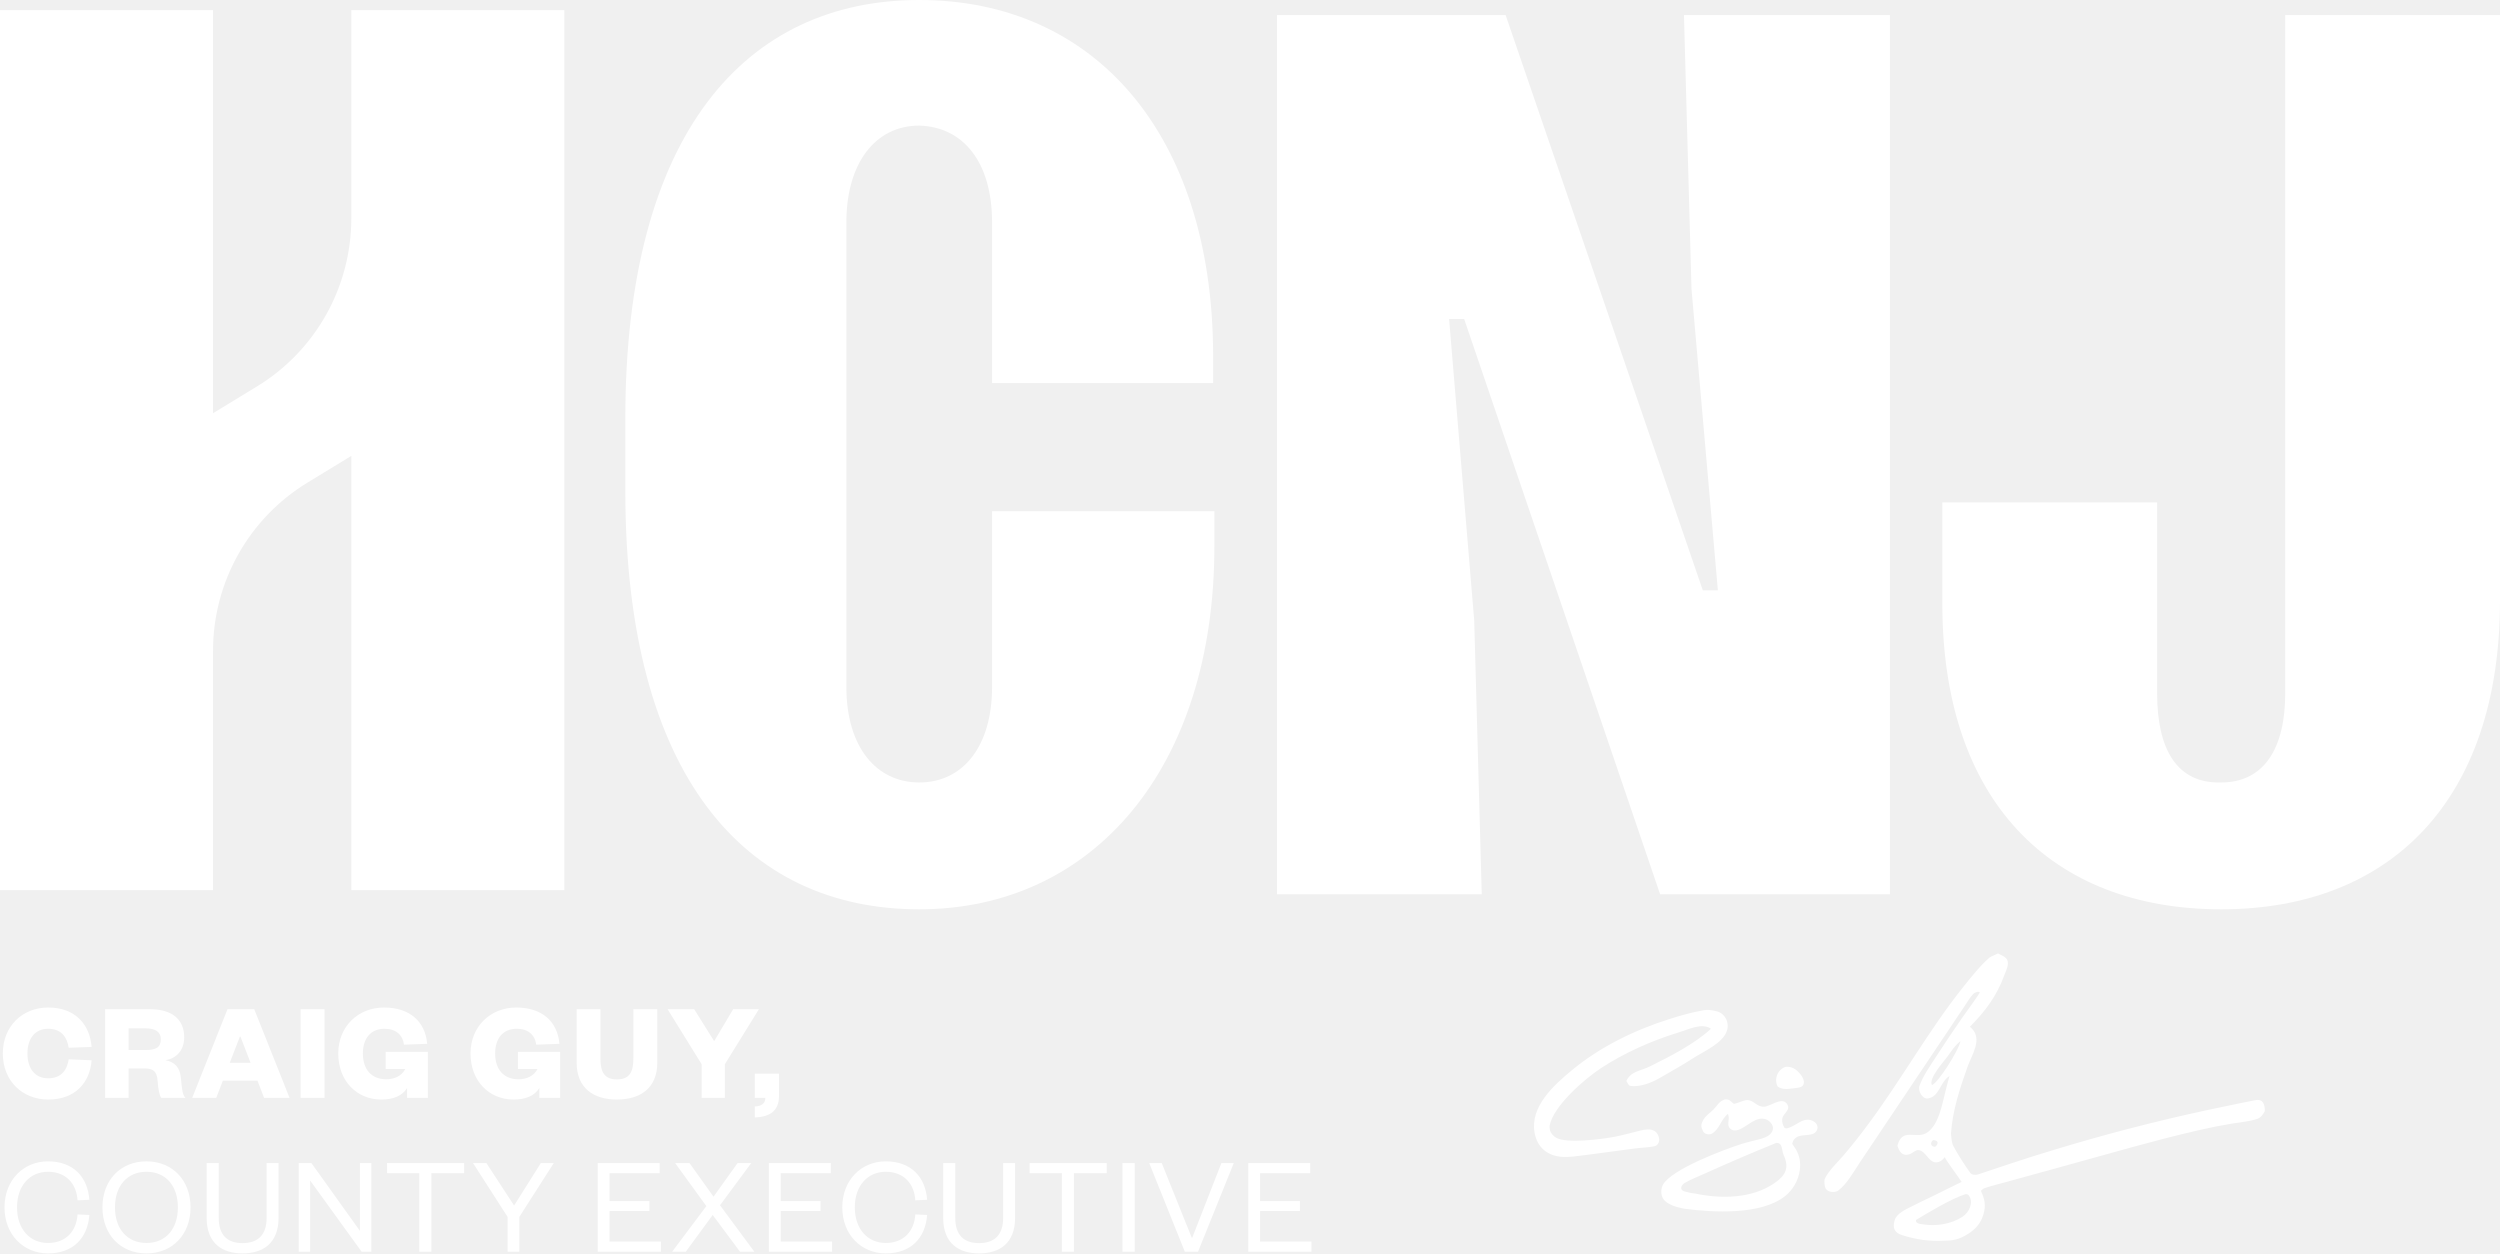
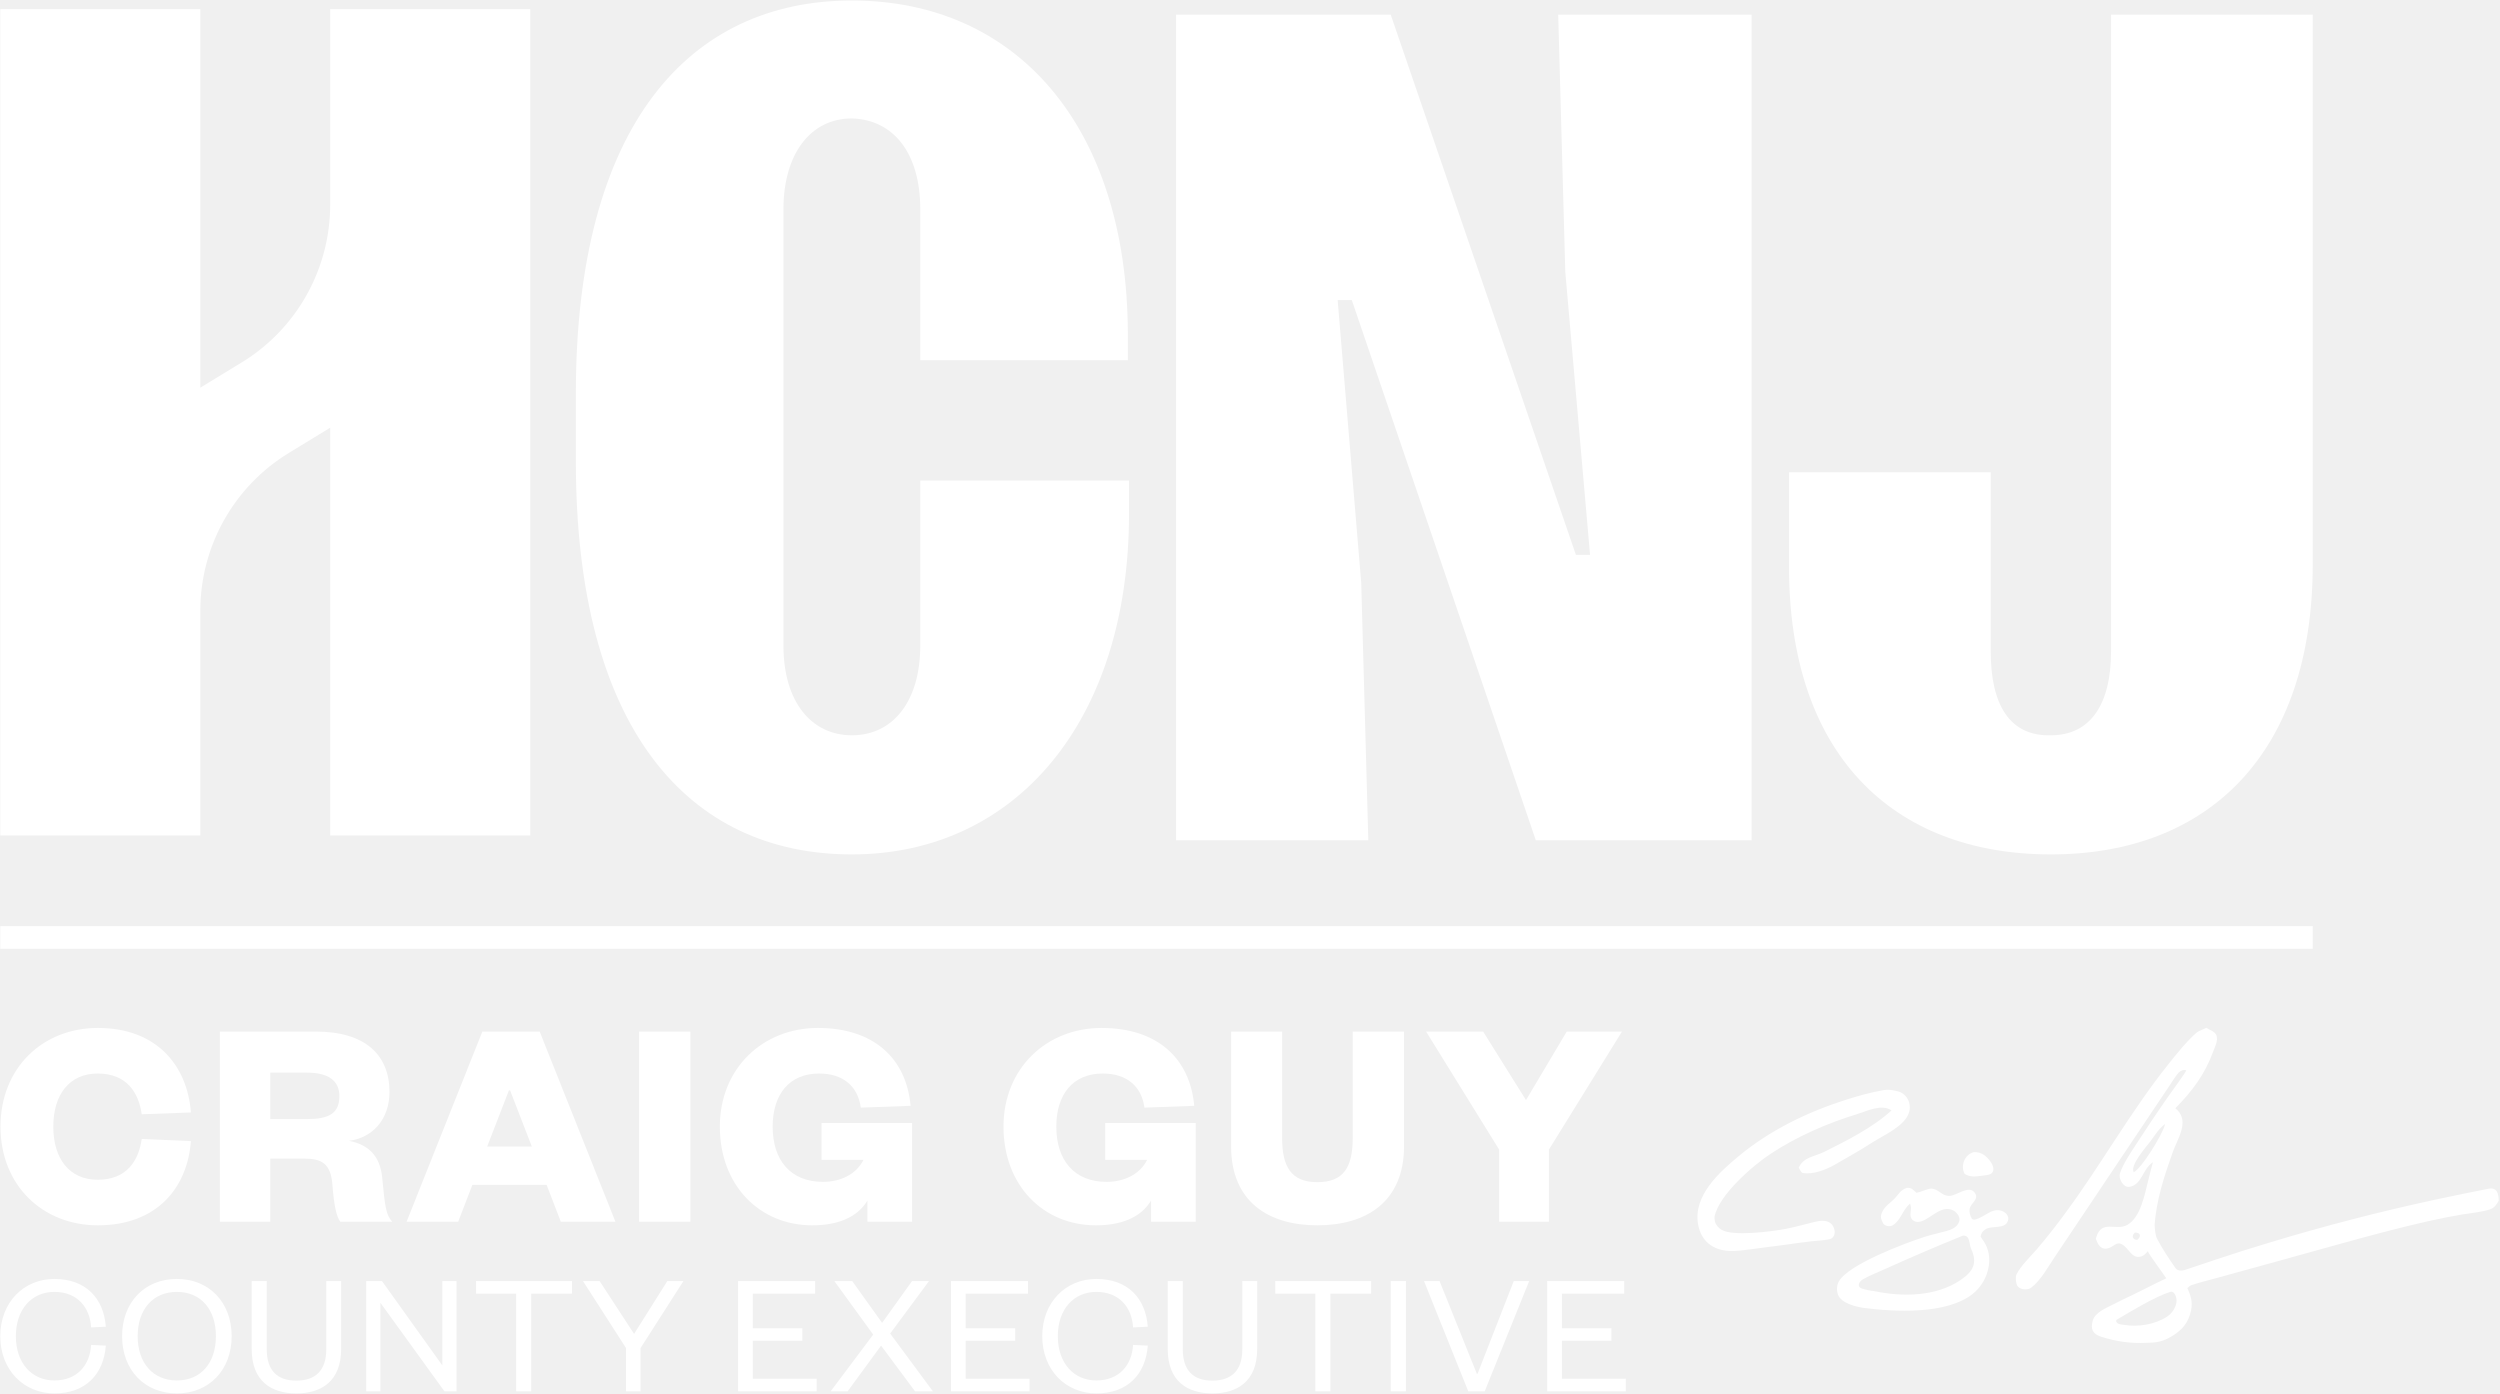
- <svg xmlns="http://www.w3.org/2000/svg" width="2600" height="1304" viewBox="0 0 2600 1304" fill="none">
-   <path d="M2.927 1095.67C2.927 1067.28 23.27 1047.82 50.199 1047.82C78.445 1047.82 93.52 1065.82 95.276 1088.8L71.421 1089.67C69.957 1079.43 64.396 1069.92 50.053 1069.92C36.442 1069.92 28.539 1080.01 28.539 1095.67C28.539 1111.33 36.442 1121.43 50.053 1121.43C64.396 1121.43 69.957 1111.92 71.421 1101.67L95.276 1102.7C93.52 1125.68 78.445 1143.53 50.199 1143.53C23.27 1143.53 2.927 1124.07 2.927 1095.67Z" fill="white" />
-   <path d="M192.886 1141.78H167.713C165.811 1139.29 164.64 1133.58 163.908 1124.07C163.176 1113.53 158.639 1111.19 150.297 1111.19H133.759V1141.78H109.318V1049.57H155.859C179.714 1049.57 191.569 1060.84 191.569 1078.84C191.569 1092.31 183.227 1101.09 171.957 1102.55C181.47 1104.46 187.032 1109.87 188.056 1120.55C189.374 1134.31 189.813 1138.41 192.886 1141.78ZM133.759 1092.02H151.468C162.005 1092.02 167.274 1089.38 167.274 1080.89C167.274 1073.43 162.005 1069.48 151.468 1069.48H133.759V1092.02Z" fill="white" />
-   <path d="M236.605 1049.57H264.412L301.146 1141.78H274.656L267.778 1123.92H231.775L224.896 1141.78H199.87L236.605 1049.57ZM249.484 1078.11L238.946 1105.33H260.607L250.069 1078.11H249.484Z" fill="white" />
-   <path d="M312.618 1049.57H337.498V1141.78H312.618V1049.57Z" fill="white" />
-   <path d="M396.57 1143.53C371.105 1143.53 351.786 1124.21 351.786 1095.67C351.786 1067.28 372.714 1047.82 399.351 1047.82C426.426 1047.82 442.232 1062.6 444.281 1085.58L420.133 1086.45C418.816 1076.36 411.791 1069.92 399.936 1069.92C385.447 1069.92 377.398 1080.01 377.398 1095.67C377.398 1111.77 385.886 1122.46 401.839 1122.46C409.888 1122.46 417.791 1119.09 421.45 1111.77H401.107V1093.92H445.013V1141.78H423.353V1131.53C418.23 1140.02 408.425 1143.53 396.57 1143.53Z" fill="white" />
-   <path d="M534.125 1143.53C508.66 1143.53 489.341 1124.21 489.341 1095.67C489.341 1067.28 510.27 1047.82 536.906 1047.82C563.981 1047.82 579.788 1062.6 581.837 1085.58L557.688 1086.45C556.371 1076.36 549.346 1069.92 537.491 1069.92C523.002 1069.92 514.953 1080.01 514.953 1095.67C514.953 1111.77 523.442 1122.46 539.394 1122.46C547.444 1122.46 555.347 1119.09 559.005 1111.77H538.662V1093.92H582.568V1141.78H560.908V1131.53C555.786 1140.02 545.98 1143.53 534.125 1143.53Z" fill="white" />
-   <path d="M641.577 1143.53C617.868 1143.53 599.72 1132.12 599.72 1105.19V1049.57H624.454V1101.09C624.454 1115.14 628.845 1122.6 641.577 1122.6C654.457 1122.6 658.701 1115.14 658.701 1101.09V1049.57H683.581V1105.19C683.581 1132.12 665.287 1143.53 641.577 1143.53Z" fill="white" />
-   <path d="M742.731 1082.8L762.488 1049.57H789.271L753.854 1106.8V1141.78H729.705V1106.8L694.288 1049.57H721.948L742.731 1082.8Z" fill="white" />
-   <path d="M784.964 1141.78V1116.6H810.137V1140.17C810.137 1154.65 801.209 1161.68 784.964 1162.12V1150.7C791.843 1150.56 795.94 1147.63 795.94 1141.78H784.964Z" fill="white" />
-   <path d="M4.683 1255.67C4.683 1227.28 24.441 1207.81 49.907 1207.81C76.25 1207.81 91.178 1224.06 92.934 1247.77L80.641 1248.35C79.616 1231.37 68.933 1218.64 49.907 1218.64C31.173 1218.64 17.709 1232.98 17.709 1255.67C17.709 1278.35 31.173 1292.7 49.907 1292.7C68.933 1292.7 79.616 1279.96 80.641 1262.99L92.934 1263.57C91.178 1287.28 76.25 1303.53 49.907 1303.53C24.441 1303.53 4.683 1284.06 4.683 1255.67Z" fill="white" />
-   <path d="M198.165 1255.67C198.165 1284.06 179.139 1303.53 152.356 1303.53C125.427 1303.53 106.548 1284.06 106.548 1255.67C106.548 1227.28 125.427 1207.81 152.356 1207.81C179.139 1207.81 198.165 1227.28 198.165 1255.67ZM184.993 1255.67C184.993 1233.13 172.26 1218.64 152.356 1218.64C132.452 1218.64 119.573 1233.13 119.573 1255.67C119.573 1278.21 132.452 1292.7 152.356 1292.7C172.26 1292.7 184.993 1278.21 184.993 1255.67Z" fill="white" />
-   <path d="M252.236 1303.53C231.454 1303.53 214.916 1293.43 214.916 1266.5V1209.57H227.502V1266.65C227.502 1284.21 236.137 1292.84 252.236 1292.84C268.335 1292.84 277.262 1284.21 277.262 1266.79V1209.57H289.702V1266.5C289.702 1293.43 273.018 1303.53 252.236 1303.53Z" fill="white" />
-   <path d="M323.834 1209.57L374.326 1280.11V1209.57H386.18V1301.77H376.082L322.516 1227.72V1301.77H310.662V1209.57H323.834Z" fill="white" />
-   <path d="M448.629 1301.77H436.042V1220.1H402.527V1209.57H482.729V1220.1H448.629V1301.77Z" fill="white" />
-   <path d="M534.662 1253.77L562.469 1209.57H575.933L540.077 1265.62V1301.77H527.929V1265.62L491.926 1209.57H505.83L534.662 1253.77Z" fill="white" />
-   <path d="M687.359 1291.23V1301.77H621.646V1209.57H686.041V1220.1H633.94V1249.08H675.358V1259.47H633.94V1291.23H687.359Z" fill="white" />
-   <path d="M781.296 1209.57L748.806 1253.47L784.516 1301.77H769.588L741.195 1263.57L713.242 1301.77H699.045L734.609 1254.35L702.119 1209.57H717.047L742.073 1244.55L767.1 1209.57H781.296Z" fill="white" />
-   <path d="M865.361 1291.23V1301.77H799.648V1209.57H864.044V1220.1H811.942V1249.08H853.36V1259.47H811.942V1291.23H865.361Z" fill="white" />
-   <path d="M875.973 1255.67C875.973 1227.28 895.731 1207.81 921.196 1207.81C947.54 1207.81 962.468 1224.06 964.224 1247.77L951.93 1248.35C950.906 1231.37 940.222 1218.64 921.196 1218.64C902.463 1218.64 888.998 1232.98 888.998 1255.67C888.998 1278.35 902.463 1292.7 921.196 1292.7C940.222 1292.7 950.906 1279.96 951.93 1262.99L964.224 1263.57C962.468 1287.28 947.54 1303.53 921.196 1303.53C895.731 1303.53 875.973 1284.06 875.973 1255.67Z" fill="white" />
-   <path d="M1018.23 1303.53C997.449 1303.53 980.911 1293.43 980.911 1266.5V1209.57H993.497V1266.65C993.497 1284.21 1002.13 1292.84 1018.23 1292.84C1034.33 1292.84 1043.26 1284.21 1043.26 1266.79V1209.57H1055.7V1266.5C1055.7 1293.43 1039.01 1303.53 1018.23 1303.53Z" fill="white" />
-   <path d="M1116.9 1301.77H1104.32V1220.1H1070.8V1209.57H1151V1220.1H1116.9V1301.77Z" fill="white" />
-   <path d="M1167.37 1209.57H1180.11V1301.77H1167.37V1209.57Z" fill="white" />
-   <path d="M1245.96 1301.77H1232.21L1195.18 1209.57H1208.2L1239.38 1287.13H1239.96L1270.26 1209.57H1283.14L1245.96 1301.77Z" fill="white" />
-   <path d="M1363.92 1291.23V1301.77H1298.21V1209.57H1362.61V1220.1H1310.5V1249.08H1351.92V1259.47H1310.5V1291.23H1363.92Z" fill="white" />
-   <path d="M1793.83 1143.38C1798.75 1143.03 1799.38 1145 1803.22 1148.05C1808.13 1147.07 1812.87 1144.34 1817.09 1144.04C1824.38 1144.31 1826.81 1151.24 1834.62 1150.98C1841.12 1150.77 1852.87 1140.47 1858.28 1147.81C1863.15 1154.42 1854.59 1157.39 1853.56 1163.43C1853.03 1166.5 1854.02 1169.87 1855.68 1172.66C1858.68 1176.37 1871.47 1166.3 1875.41 1165.33C1877.74 1164.52 1880.31 1164.25 1882.74 1164.81C1887.15 1165.82 1891.58 1169.73 1889.87 1174.69C1887 1183.01 1874.63 1178.64 1868.44 1182.76C1865.27 1184.87 1864.82 1186.19 1863.91 1189.56C1864.89 1191.28 1866.43 1193.14 1867.58 1195.06C1871.64 1201.87 1872.83 1209.09 1871.81 1216.92C1870.29 1227.77 1864.62 1237.61 1855.98 1244.37C1830.95 1263.61 1782.49 1261.06 1752.53 1257.18C1746.71 1256.18 1741.03 1254.84 1735.8 1251.98C1732.4 1250.12 1729.44 1247.5 1728.34 1243.66C1727.24 1239.83 1727.59 1235.51 1729.55 1232.01C1738.58 1215.98 1792.62 1195.65 1810.93 1189.81C1817.89 1187.58 1824.96 1186.2 1831.95 1184.2C1836.25 1182.97 1840.68 1181.07 1842.93 1176.96C1843.99 1175 1844.21 1173.18 1843.54 1171.03C1842.75 1168.5 1840.26 1165.86 1837.94 1164.71C1826.94 1159.25 1817.18 1172.07 1807.77 1175.1C1805.64 1175.79 1803.13 1176.04 1801.08 1174.94C1795.45 1171.91 1798.03 1166.78 1797.89 1161.97C1797.85 1160.76 1797.41 1159.5 1797.04 1158.35C1789.63 1164.38 1788.36 1174.43 1780.31 1179.03C1777.88 1180.42 1772.7 1179.66 1771.32 1176.77C1769.32 1172.54 1768.59 1170.63 1770.65 1166.23C1773.07 1160.72 1778.11 1157.85 1782.09 1153.81C1786.52 1149.32 1787.47 1145.67 1793.83 1143.38ZM1762.65 1241.24C1789.54 1246.95 1821.43 1246.73 1844.93 1230.81C1856.82 1222.76 1861.28 1214.81 1854.96 1201.19C1852.84 1196.63 1854.22 1188.19 1847.23 1188.66C1822.55 1198.66 1798.06 1209.15 1773.8 1220.14C1766.68 1223.42 1759.16 1226.17 1752.38 1230.09C1748.42 1232.38 1746.11 1237.35 1751.85 1239.04C1755.02 1239.96 1759.38 1241.04 1762.65 1241.24Z" fill="white" />
-   <path d="M1771.95 1050.62C1776.46 1049.87 1780.01 1050.51 1784.37 1051.54C1793.88 1053.29 1799 1063.34 1795.87 1072.35C1791.41 1085.2 1771.93 1093.34 1760.89 1100.5C1749.48 1107.89 1737.61 1114.44 1725.91 1121.23C1717.49 1126.1 1704.94 1131.02 1695.14 1129.22C1693.74 1128.91 1692.11 1125.47 1691.43 1124.16C1696.18 1113.9 1706.5 1113.75 1715.73 1109.15C1736.81 1098.64 1762.06 1085.97 1779.42 1069.9C1770.15 1063.42 1756.19 1070.55 1746.43 1073.52C1718.18 1082.13 1689.49 1094.77 1664.83 1110.99C1647.83 1122.17 1615.53 1150.23 1611.59 1170.67C1611.49 1172.12 1611.57 1173.7 1611.91 1175.12C1612.75 1178.58 1615.25 1181.36 1618.25 1183.16C1629.08 1189.64 1666.5 1184.7 1679.1 1182.27C1688.33 1180.48 1697.22 1177.92 1706.33 1175.69C1710.89 1174.58 1716.61 1173.68 1720.83 1176.33C1723.39 1177.93 1724.71 1180.52 1725.36 1183.38C1725.86 1185.59 1725.48 1187.85 1724.2 1189.74C1722.92 1191.63 1721.49 1191.95 1719.37 1192.34C1714.09 1193.31 1708.53 1193.48 1703.18 1194.08C1695.22 1194.98 1687.27 1196.2 1679.32 1197.24L1647.17 1201.47C1639.91 1202.37 1633.04 1203.5 1625.7 1203.19C1609.84 1202.52 1598.7 1193.74 1595.93 1177.86C1591.22 1150.85 1615.84 1128.74 1634.54 1113.21C1664.09 1088.68 1699.74 1071.36 1736.21 1059.8C1747.81 1056.13 1759.93 1052.67 1771.95 1050.62Z" fill="white" />
-   <path d="M1857.26 1109.47C1860.97 1109.2 1864.52 1110.18 1867.49 1112.37C1871.63 1115.41 1878.73 1123.49 1875.05 1128.84C1873.32 1131.35 1867.97 1131.46 1865.11 1131.86C1859.11 1132.72 1854.01 1133.36 1848.84 1130.1C1844.69 1122.5 1848.66 1112 1857.26 1109.47Z" fill="white" />
-   <path d="M2077.73 991.662H2078.33C2080.55 993.226 2083.76 994.132 2085.85 996.102C2090.95 1000.91 2086.58 1008.53 2084.61 1013.97C2076.76 1035.6 2064.77 1051.61 2048.7 1067.83C2049.33 1068.36 2049.95 1068.91 2050.54 1069.49C2062.02 1080.95 2050.65 1097.1 2046.43 1108.92C2038.46 1131.25 2030.6 1154.91 2029.05 1178.7C2029.3 1182.56 2029.65 1188.48 2031.54 1192.01C2036.53 1201.33 2042.91 1211.1 2049.02 1219.7C2050.8 1222.19 2054.95 1222.18 2057.55 1221.29C2067.48 1217.9 2077.49 1214.63 2087.46 1211.28C2104.41 1205.61 2121.46 1200.21 2138.59 1195.1C2190.41 1179.41 2242.86 1165.85 2295.78 1154.43L2326.75 1147.96C2333.08 1146.61 2339.37 1145.35 2345.73 1144.17C2353.94 1142.66 2355.36 1148.85 2355.44 1155.56C2353.4 1159.33 2351.18 1162.53 2346.88 1163.88C2338.87 1166.39 2329.96 1167.11 2321.73 1168.45C2309.91 1170.41 2298.16 1172.74 2286.48 1175.44C2239.34 1186.29 2192.21 1200.24 2145.48 1213.01L2089.04 1228.57C2080.72 1230.91 2072.2 1232.87 2063.96 1235.65C2062.69 1236.08 2061.14 1237.51 2060.11 1238.44C2064.22 1247.43 2065.6 1253.62 2062.63 1263.43C2059.39 1274.15 2052.18 1280.58 2042.53 1285.71C2035.53 1289.44 2029.64 1290.28 2021.82 1290.34C2006.48 1291.14 1992.94 1289.22 1978.31 1284.58C1970.43 1282.09 1967.9 1277.35 1970.46 1268.98C1972.68 1261.72 1982.44 1257.57 1988.91 1254.33C1995.71 1250.87 2002.57 1247.51 2009.48 1244.27C2019.72 1239.38 2029.81 1233.99 2040.1 1229.18C2037.18 1224.64 2023.6 1206.5 2022.56 1203.46C2020.89 1205.47 2018.99 1207.6 2016.35 1208.42C2007.11 1211.26 2004.47 1199.84 1997.56 1196.68C1993.11 1194.35 1989.81 1199.11 1985.75 1200.44C1978.33 1202.87 1975.27 1197.54 1973.31 1191.57C1973.43 1191.12 1973.56 1190.67 1973.7 1190.23C1978.81 1172.99 1992.61 1184.62 2003.28 1178.42C2015.75 1171.17 2019.51 1150.02 2022.81 1136.93C2024.39 1130.67 2025.66 1125.26 2027.46 1119.08C2017.47 1125.18 2017.15 1140.92 2004.73 1142.42C1999.34 1143.07 1994.43 1134.49 1996.2 1129.42C1999.61 1119.65 2006.42 1109.9 2012.1 1101.13C2021.45 1086.63 2031.05 1072.3 2040.91 1058.14C2043.45 1054.5 2059.04 1033.18 2059.02 1031.97C2057.21 1030.65 2053.27 1032.38 2051.89 1033.95C2048.59 1037.69 2046.06 1042.01 2043.3 1046.15L1934.21 1209.02C1927.92 1218.4 1920.94 1231.24 1911.88 1238.1C1908.39 1240.74 1900.81 1240.08 1898.61 1235.95C1897.47 1233.69 1896.81 1227.97 1897.93 1225.65C1902.08 1217.08 1911.25 1208.66 1917.44 1201.4C1926.39 1190.88 1934.96 1180.04 1943.13 1168.91C1977.51 1122.76 2006.08 1071.01 2042.24 1025.86C2049.89 1016.3 2059.94 1003.63 2069.36 995.654C2070.2 994.949 2075.9 992.665 2077.5 991.791L2077.73 991.662ZM1999.78 1273.3C2013.5 1275.6 2029.5 1273.05 2041.2 1265.3C2047.79 1260.94 2052.96 1250.53 2047.62 1243.38C2046.73 1242.14 2045.62 1241.78 2044.12 1241.94C2029.87 1246.32 2005.83 1260.85 1992.77 1268.66C1992.51 1268.81 1992.54 1270.15 1992.76 1270.54C1994 1272.77 1997.54 1273.05 1999.78 1273.3ZM2009.28 1128.54C2016.62 1124.93 2036.32 1093.12 2038.73 1083.68C2038.83 1083.29 2038.81 1083.26 2038.75 1082.89C2032.5 1087.84 2029.57 1093.14 2024.85 1099.45C2021.11 1104.42 2005.3 1122.09 2009.28 1128.54ZM2012.56 1192.7C2016.55 1189.52 2015.9 1185.71 2010.33 1185.73C2006.87 1188.9 2008.08 1192.58 2012.56 1192.7Z" fill="white" />
-   <path d="M955.992 945.69C774.43 945.69 650.341 805.927 650.341 510.725V434.965C650.341 138.457 775.736 0 955.992 0C1138.86 0 1260.34 139.764 1261.64 367.043V398.392H1031.75V231.198C1031.75 168.5 1001.71 131.926 955.992 130.62C910.275 130.62 880.232 169.806 880.232 231.198V714.492C880.232 777.19 911.581 813.764 955.992 813.764C1001.71 813.764 1031.75 775.884 1031.75 714.492V531.624H1262.95V568.198C1262.95 799.396 1136.25 945.69 955.992 945.69Z" fill="white" />
-   <path d="M1328.11 15.674H1565.84L1770.91 613.915H1786.58L1759.15 300.426L1751.32 15.674H1965.53V930.016H1726.5L1522.73 331.775H1507.06L1533.18 645.264L1541.02 930.016H1328.11V15.674Z" fill="white" />
-   <path d="M2310.02 945.69C2133.69 945.69 2018.74 833.357 2020.05 624.364V522.481H2243.41V721.023C2243.41 779.802 2264.31 815.07 2310.02 813.764C2354.43 813.764 2376.64 778.496 2376.64 721.023V15.674H2600V624.364C2600 833.357 2485.05 945.69 2310.02 945.69Z" fill="white" />
-   <path d="M267.297 401.875C328.2 364.727 365.366 298.482 365.366 227.074V10.521H586.917V925.714H365.366V474.108L319.62 502.01C258.717 539.157 221.551 605.403 221.551 676.811V925.714H0V10.521H221.551V429.777L267.297 401.875Z" fill="white" />
+ <svg xmlns="http://www.w3.org/2000/svg" width="1706" height="951" viewBox="0 0 1706 951" fill="none">
+   <path d="M1301.11 810.616C1304.65 810.363 1305.11 811.778 1307.88 813.969C1311.4 813.268 1314.81 811.303 1317.85 811.087C1323.09 811.282 1324.84 816.267 1330.46 816.083C1335.14 815.929 1343.59 808.517 1347.48 813.802C1350.98 818.554 1344.83 820.689 1344.08 825.036C1343.7 827.246 1344.42 829.669 1345.61 831.674C1347.77 834.346 1356.96 827.101 1359.8 826.401C1361.48 825.816 1363.33 825.625 1365.07 826.025C1368.25 826.751 1371.43 829.567 1370.2 833.134C1368.14 839.118 1359.24 835.975 1354.78 838.943C1352.51 840.457 1352.18 841.404 1351.53 843.828C1352.24 845.07 1353.34 846.408 1354.17 847.789C1357.09 852.684 1357.95 857.878 1357.21 863.511C1356.12 871.319 1352.04 878.399 1345.82 883.256C1327.82 897.095 1292.96 895.263 1271.41 892.476C1267.22 891.752 1263.14 890.79 1259.37 888.733C1256.93 887.396 1254.8 885.51 1254.01 882.748C1253.22 879.991 1253.47 876.883 1254.88 874.371C1261.37 862.836 1300.25 848.212 1313.42 844.01C1318.43 842.411 1323.51 841.412 1328.54 839.974C1331.63 839.09 1334.82 837.726 1336.43 834.765C1337.2 833.357 1337.36 832.049 1336.88 830.503C1336.31 828.683 1334.52 826.786 1332.85 825.956C1324.93 822.025 1317.92 831.25 1311.15 833.429C1309.62 833.923 1307.81 834.108 1306.34 833.317C1302.28 831.137 1304.14 827.446 1304.04 823.988C1304.01 823.112 1303.69 822.211 1303.43 821.38C1298.1 825.72 1297.18 832.944 1291.39 836.256C1289.64 837.257 1285.92 836.707 1284.93 834.628C1283.48 831.59 1282.96 830.218 1284.44 827.052C1286.19 823.083 1289.81 821.022 1292.67 818.118C1295.86 814.887 1296.54 812.262 1301.11 810.616ZM1278.69 881.004C1298.03 885.118 1320.97 884.953 1337.87 873.507C1346.43 867.71 1349.64 861.998 1345.09 852.201C1343.57 848.914 1344.56 842.845 1339.53 843.182C1321.77 850.376 1304.16 857.927 1286.71 865.828C1281.58 868.188 1276.18 870.169 1271.3 872.986C1268.46 874.633 1266.79 878.212 1270.92 879.422C1273.2 880.089 1276.33 880.862 1278.69 881.004Z" fill="white" />
+   <path d="M1285.38 743.888C1288.62 743.343 1291.18 743.809 1294.32 744.55C1301.15 745.805 1304.83 753.035 1302.59 759.515C1299.38 768.761 1285.37 774.62 1277.42 779.768C1269.22 785.083 1260.68 789.797 1252.26 794.676C1246.2 798.184 1237.17 801.724 1230.12 800.425C1229.12 800.207 1227.94 797.732 1227.46 796.784C1230.87 789.404 1238.3 789.297 1244.94 785.988C1260.1 778.427 1278.26 769.318 1290.75 757.758C1284.08 753.09 1274.04 758.222 1267.02 760.361C1246.7 766.55 1226.06 775.645 1208.32 787.314C1196.09 795.358 1172.86 815.542 1170.02 830.242C1169.95 831.287 1170.01 832.422 1170.26 833.445C1170.86 835.93 1172.66 837.935 1174.82 839.226C1182.6 843.887 1209.52 840.336 1218.58 838.585C1225.22 837.302 1231.62 835.455 1238.18 833.856C1241.45 833.058 1245.57 832.408 1248.61 834.312C1250.45 835.467 1251.4 837.328 1251.86 839.389C1252.22 840.975 1251.95 842.6 1251.03 843.962C1250.11 845.317 1249.08 845.548 1247.56 845.829C1243.75 846.531 1239.76 846.648 1235.91 847.084C1230.18 847.732 1224.46 848.611 1218.75 849.356L1195.62 852.4C1190.4 853.047 1185.46 853.862 1180.18 853.638C1168.77 853.153 1160.75 846.837 1158.76 835.414C1155.37 815.989 1173.08 800.081 1186.54 788.909C1207.79 771.263 1233.44 758.804 1259.67 750.488C1268.01 747.847 1276.73 745.362 1285.38 743.888Z" fill="white" />
+   <path d="M1346.74 786.223C1349.41 786.027 1351.97 786.732 1354.1 788.305C1357.08 790.494 1362.19 796.307 1359.54 800.152C1358.3 801.96 1354.45 802.038 1352.39 802.326C1348.08 802.945 1344.41 803.401 1340.69 801.059C1337.7 795.591 1340.56 788.036 1346.74 786.223Z" fill="white" />
+   <path d="M1505.34 701.475H1505.77C1507.37 702.6 1509.68 703.252 1511.18 704.669C1514.85 708.128 1511.71 713.611 1510.29 717.518C1504.64 733.083 1496.01 744.597 1484.45 756.267C1484.91 756.644 1485.36 757.041 1485.78 757.459C1494.04 765.703 1485.86 777.321 1482.83 785.826C1477.09 801.889 1471.44 818.903 1470.32 836.017C1470.5 838.794 1470.75 843.057 1472.11 845.596C1475.7 852.301 1480.29 859.329 1484.69 865.512C1485.96 867.305 1488.95 867.293 1490.82 866.654C1497.97 864.215 1505.17 861.862 1512.34 859.457C1524.53 855.377 1536.8 851.495 1549.12 847.813C1586.4 836.533 1624.12 826.774 1662.2 818.56L1684.47 813.908C1689.02 812.935 1693.55 812.029 1698.13 811.183C1704.03 810.094 1705.05 814.546 1705.11 819.374C1703.64 822.089 1702.04 824.385 1698.95 825.357C1693.19 827.165 1686.78 827.683 1680.86 828.645C1672.35 830.059 1663.9 831.735 1655.5 833.672C1621.59 841.478 1587.69 851.516 1554.07 860.697L1513.47 871.891C1507.49 873.574 1501.36 874.989 1495.44 876.988C1494.52 877.299 1493.4 878.323 1492.66 878.996C1495.62 885.458 1496.61 889.912 1494.48 896.969C1492.15 904.682 1486.96 909.305 1480.02 912.999C1474.98 915.678 1470.75 916.286 1465.12 916.33C1454.09 916.904 1444.35 915.52 1433.82 912.186C1428.15 910.389 1426.33 906.979 1428.17 900.961C1429.77 895.737 1436.79 892.757 1441.45 890.424C1446.34 887.934 1451.27 885.52 1456.24 883.186C1463.61 879.667 1470.87 875.788 1478.27 872.329C1476.17 869.063 1466.4 856.015 1465.65 853.829C1464.45 855.274 1463.08 856.812 1461.19 857.396C1454.54 859.44 1452.64 851.223 1447.67 848.952C1444.47 847.274 1442.1 850.701 1439.17 851.657C1433.83 853.404 1431.63 849.575 1430.22 845.28C1430.32 844.956 1430.41 844.633 1430.5 844.311C1434.18 831.909 1444.11 840.278 1451.78 835.817C1460.76 830.603 1463.46 815.388 1465.84 805.971C1466.97 801.467 1467.88 797.577 1469.18 793.132C1461.99 797.524 1461.76 808.843 1452.83 809.923C1448.95 810.391 1445.42 804.217 1446.69 800.568C1449.14 793.544 1454.04 786.527 1458.13 780.221C1464.86 769.793 1471.76 759.483 1478.85 749.296C1480.68 746.677 1491.9 731.344 1491.88 730.47C1490.58 729.523 1487.75 730.766 1486.75 731.893C1484.38 734.587 1482.56 737.693 1480.57 740.67L1402.1 857.833C1397.57 864.576 1392.56 873.816 1386.04 878.747C1383.52 880.649 1378.07 880.17 1376.49 877.203C1375.67 875.575 1375.19 871.462 1376 869.795C1378.99 863.629 1385.58 857.573 1390.04 852.351C1396.48 844.782 1402.64 836.985 1408.52 828.973C1433.25 795.781 1453.8 758.551 1479.81 726.073C1485.32 719.2 1492.54 710.084 1499.32 704.346C1499.92 703.839 1504.02 702.197 1505.17 701.568L1505.34 701.475ZM1449.27 904.068C1459.13 905.725 1470.64 903.892 1479.06 898.315C1483.8 895.177 1487.52 887.692 1483.68 882.546C1483.04 881.652 1482.24 881.395 1481.16 881.51C1470.91 884.661 1453.62 895.113 1444.22 900.733C1444.04 900.842 1444.06 901.803 1444.21 902.084C1445.11 903.685 1447.65 903.889 1449.27 904.068ZM1456.1 799.939C1461.38 797.341 1475.55 774.461 1477.29 767.665C1477.36 767.387 1477.34 767.368 1477.3 767.1C1472.8 770.66 1470.7 774.473 1467.3 779.01C1464.61 782.589 1453.24 795.3 1456.1 799.939ZM1458.46 846.087C1461.33 843.801 1460.86 841.063 1456.85 841.073C1454.36 843.357 1455.23 846.004 1458.46 846.087Z" fill="white" />
+   <path d="M0.332 768.818C0.332 728.865 28.958 701.475 66.851 701.475C106.597 701.475 127.809 726.806 130.28 759.138L96.712 760.374C94.653 745.958 86.827 732.572 66.645 732.572C47.492 732.572 36.372 746.782 36.372 768.818C36.372 790.853 47.492 805.063 66.645 805.063C86.827 805.063 94.653 791.677 96.712 777.261L130.28 778.703C127.809 811.035 106.597 836.16 66.851 836.16C28.958 836.16 0.332 808.77 0.332 768.818Z" fill="white" />
+   <path d="M267.631 833.689H232.21C229.532 830.188 227.885 822.156 226.855 808.77C225.826 793.942 219.441 790.647 207.703 790.647H184.431V833.689H150.039V703.946H215.528C249.097 703.946 265.778 719.804 265.778 745.134C265.778 764.081 254.039 776.437 238.182 778.497C251.568 781.174 259.394 788.794 260.835 803.827C262.689 823.186 263.307 828.952 267.631 833.689ZM184.431 763.669H209.35C224.178 763.669 231.592 759.962 231.592 748.018C231.592 737.515 224.178 731.954 209.35 731.954H184.431V763.669Z" fill="white" />
+   <path d="M329.15 703.946H368.278L419.969 833.689H382.694L373.015 808.564H322.354L312.674 833.689H277.459L329.15 703.946ZM347.272 744.105L332.445 782.41H362.924L348.096 744.105H347.272Z" fill="white" />
+   <path d="M436.112 703.946H471.121V833.689H436.112V703.946Z" fill="white" />
+   <path d="M554.244 836.16C518.411 836.16 491.226 808.976 491.226 768.818C491.226 728.865 520.676 701.475 558.157 701.475C596.256 701.475 618.498 722.275 621.381 754.608L587.401 755.843C585.547 741.633 575.662 732.572 558.981 732.572C538.593 732.572 527.266 746.782 527.266 768.818C527.266 791.471 539.211 806.505 561.658 806.505C572.985 806.505 584.106 801.768 589.254 791.471H560.628V766.346H622.411V833.689H591.931V819.273C584.723 831.217 570.925 836.16 554.244 836.16Z" fill="white" />
+   <path d="M747.804 836.16C711.97 836.16 684.786 808.976 684.786 768.818C684.786 728.865 714.236 701.475 751.717 701.475C789.816 701.475 812.057 722.275 814.941 754.608L780.96 755.843C779.107 741.633 769.222 732.572 752.541 732.572C732.153 732.572 720.826 746.782 720.826 768.818C720.826 791.471 732.77 806.505 755.218 806.505C766.545 806.505 777.665 801.768 782.814 791.471H754.188V766.346H815.97V833.689H785.491V819.273C778.283 831.217 764.485 836.16 747.804 836.16Z" fill="white" />
+   <path d="M899.005 836.16C865.642 836.16 840.106 820.097 840.106 782.204V703.946H874.91V776.437C874.91 796.208 881.088 806.711 899.005 806.711C917.127 806.711 923.1 796.208 923.1 776.437V703.946H958.109V782.204C958.109 820.097 932.367 836.16 899.005 836.16Z" fill="white" />
+   <path d="M1041.34 750.695L1069.14 703.946H1106.83L1056.99 784.469V833.689H1023.01V784.469L973.175 703.946H1012.1L1041.34 750.695Z" fill="white" />
+   <path d="M0.193 911.805C0.193 888.634 16.316 872.749 37.098 872.749C58.597 872.749 70.779 886.007 72.212 905.355L62.18 905.833C61.344 891.978 52.625 881.588 37.098 881.588C21.81 881.588 10.822 893.292 10.822 911.805C10.822 930.317 21.81 942.022 37.098 942.022C52.625 942.022 61.344 931.631 62.18 917.777L72.212 918.254C70.779 937.603 58.597 950.86 37.098 950.86C16.316 950.86 0.193 934.975 0.193 911.805Z" fill="white" />
+   <path d="M158.088 911.805C158.088 934.975 142.562 950.86 120.705 950.86C98.729 950.86 83.322 934.975 83.322 911.805C83.322 888.634 98.729 872.749 120.705 872.749C142.562 872.749 158.088 888.634 158.088 911.805ZM147.339 911.805C147.339 893.412 136.948 881.588 120.705 881.588C104.462 881.588 93.951 893.412 93.951 911.805C93.951 930.198 104.462 942.022 120.705 942.022C136.948 942.022 147.339 930.198 147.339 911.805Z" fill="white" />
+   <path d="M202.214 950.86C185.254 950.86 171.758 942.619 171.758 920.643V874.183H182.029V920.762C182.029 935.095 189.076 942.141 202.214 942.141C215.352 942.141 222.638 935.095 222.638 920.882V874.183H232.79V920.643C232.79 942.619 219.174 950.86 202.214 950.86Z" fill="white" />
+   <path d="M260.643 874.183L301.848 931.751V874.183H311.523V949.427H303.282L259.568 888.993V949.427H249.894V874.183H260.643Z" fill="white" />
+   <path d="M362.485 949.427H352.214V882.782H324.863V874.183H390.314V882.782H362.485V949.427Z" fill="white" />
+   <path d="M432.695 910.252L455.387 874.183H466.376L437.114 919.926V949.427H427.201V919.926L397.82 874.183H409.166L432.695 910.252Z" fill="white" />
+   <path d="M557.307 940.828V949.427H503.68V874.183H556.232V882.782H513.713V906.43H547.513V914.91H513.713V940.828H557.307Z" fill="white" />
+   <path d="M633.967 874.183L607.452 910.013L636.594 949.427H624.412L601.242 918.254L578.429 949.427H566.844L595.867 910.73L569.352 874.183H581.535L601.958 902.728L622.382 874.183H633.967Z" fill="white" />
+   <path d="M702.571 940.828V949.427H648.944V874.183H701.496V882.782H658.977V906.43H692.777V914.91H658.977V940.828H702.571Z" fill="white" />
+   <path d="M711.23 911.805C711.23 888.634 727.354 872.749 748.136 872.749C769.634 872.749 781.817 886.007 783.25 905.355L773.217 905.833C772.381 891.978 763.663 881.588 748.136 881.588C732.848 881.588 721.86 893.292 721.86 911.805C721.86 930.317 732.848 942.022 748.136 942.022C763.663 942.022 772.381 931.631 773.217 917.777L783.25 918.254C781.817 937.603 769.634 950.86 748.136 950.86C727.354 950.86 711.23 934.975 711.23 911.805Z" fill="white" />
+   <path d="M827.324 950.86C810.364 950.86 796.868 942.619 796.868 920.643V874.183H807.139V920.762C807.139 935.095 814.186 942.141 827.324 942.141C840.461 942.141 847.747 935.095 847.747 920.882V874.183H857.899V920.643C857.899 942.619 844.283 950.86 827.324 950.86Z" fill="white" />
+   <path d="M907.848 949.427H897.577V882.782H870.226V874.183H935.677V882.782H907.848V949.427Z" fill="white" />
+   <path d="M949.035 874.183H959.426V949.427H949.035V874.183Z" fill="white" />
+   <path d="M1013.17 949.427H1001.94L971.726 874.183H982.356L1007.8 937.483H1008.27L1033 874.183H1043.51L1013.17 949.427Z" fill="white" />
+   <path d="M1109.44 940.828V949.427H1055.81V874.183H1108.36V882.782H1065.84V906.43H1099.64V914.91H1065.84V940.828H1109.44Z" fill="white" />
+   <path d="M1578.21 631.984V647.47H0.193V631.984H1578.21Z" fill="white" />
+   <path d="M581.308 583.05C469.434 583.05 392.973 496.931 392.973 315.036V268.354C392.973 85.654 470.239 0.34 581.308 0.34C693.987 0.34 768.837 86.459 769.642 226.502V245.819H627.989V142.798C627.989 104.165 609.478 81.629 581.308 80.825C553.138 80.825 534.627 104.97 534.627 142.798V440.592C534.627 479.225 553.943 501.76 581.308 501.76C609.478 501.76 627.989 478.42 627.989 440.592V327.913H770.447V350.449C770.447 492.907 692.377 583.05 581.308 583.05Z" fill="white" />
+   <path d="M802.547 9.998H949.029L1075.39 378.619H1085.05L1068.15 185.455L1063.32 9.998H1195.31V573.392H1048.03L922.469 204.771H912.811L928.908 397.935L933.737 573.392H802.547V9.998Z" fill="white" />
+   <path d="M1399.53 583.05C1290.88 583.05 1220.05 513.833 1220.85 385.057V322.279H1358.48V444.616C1358.48 480.834 1371.36 502.565 1399.53 501.76C1426.9 501.76 1440.58 480.029 1440.58 444.616V9.998H1578.21V385.057C1578.21 513.833 1507.38 583.05 1399.53 583.05Z" fill="white" />
+   <path d="M164.894 247.359C202.421 224.47 225.322 183.651 225.322 139.651V6.217H361.836V570.135H225.322V291.867L197.134 309.059C159.608 331.949 136.707 372.768 136.707 416.767V570.135H0.193V6.217H136.707V264.551L164.894 247.359Z" fill="white" />
</svg>
